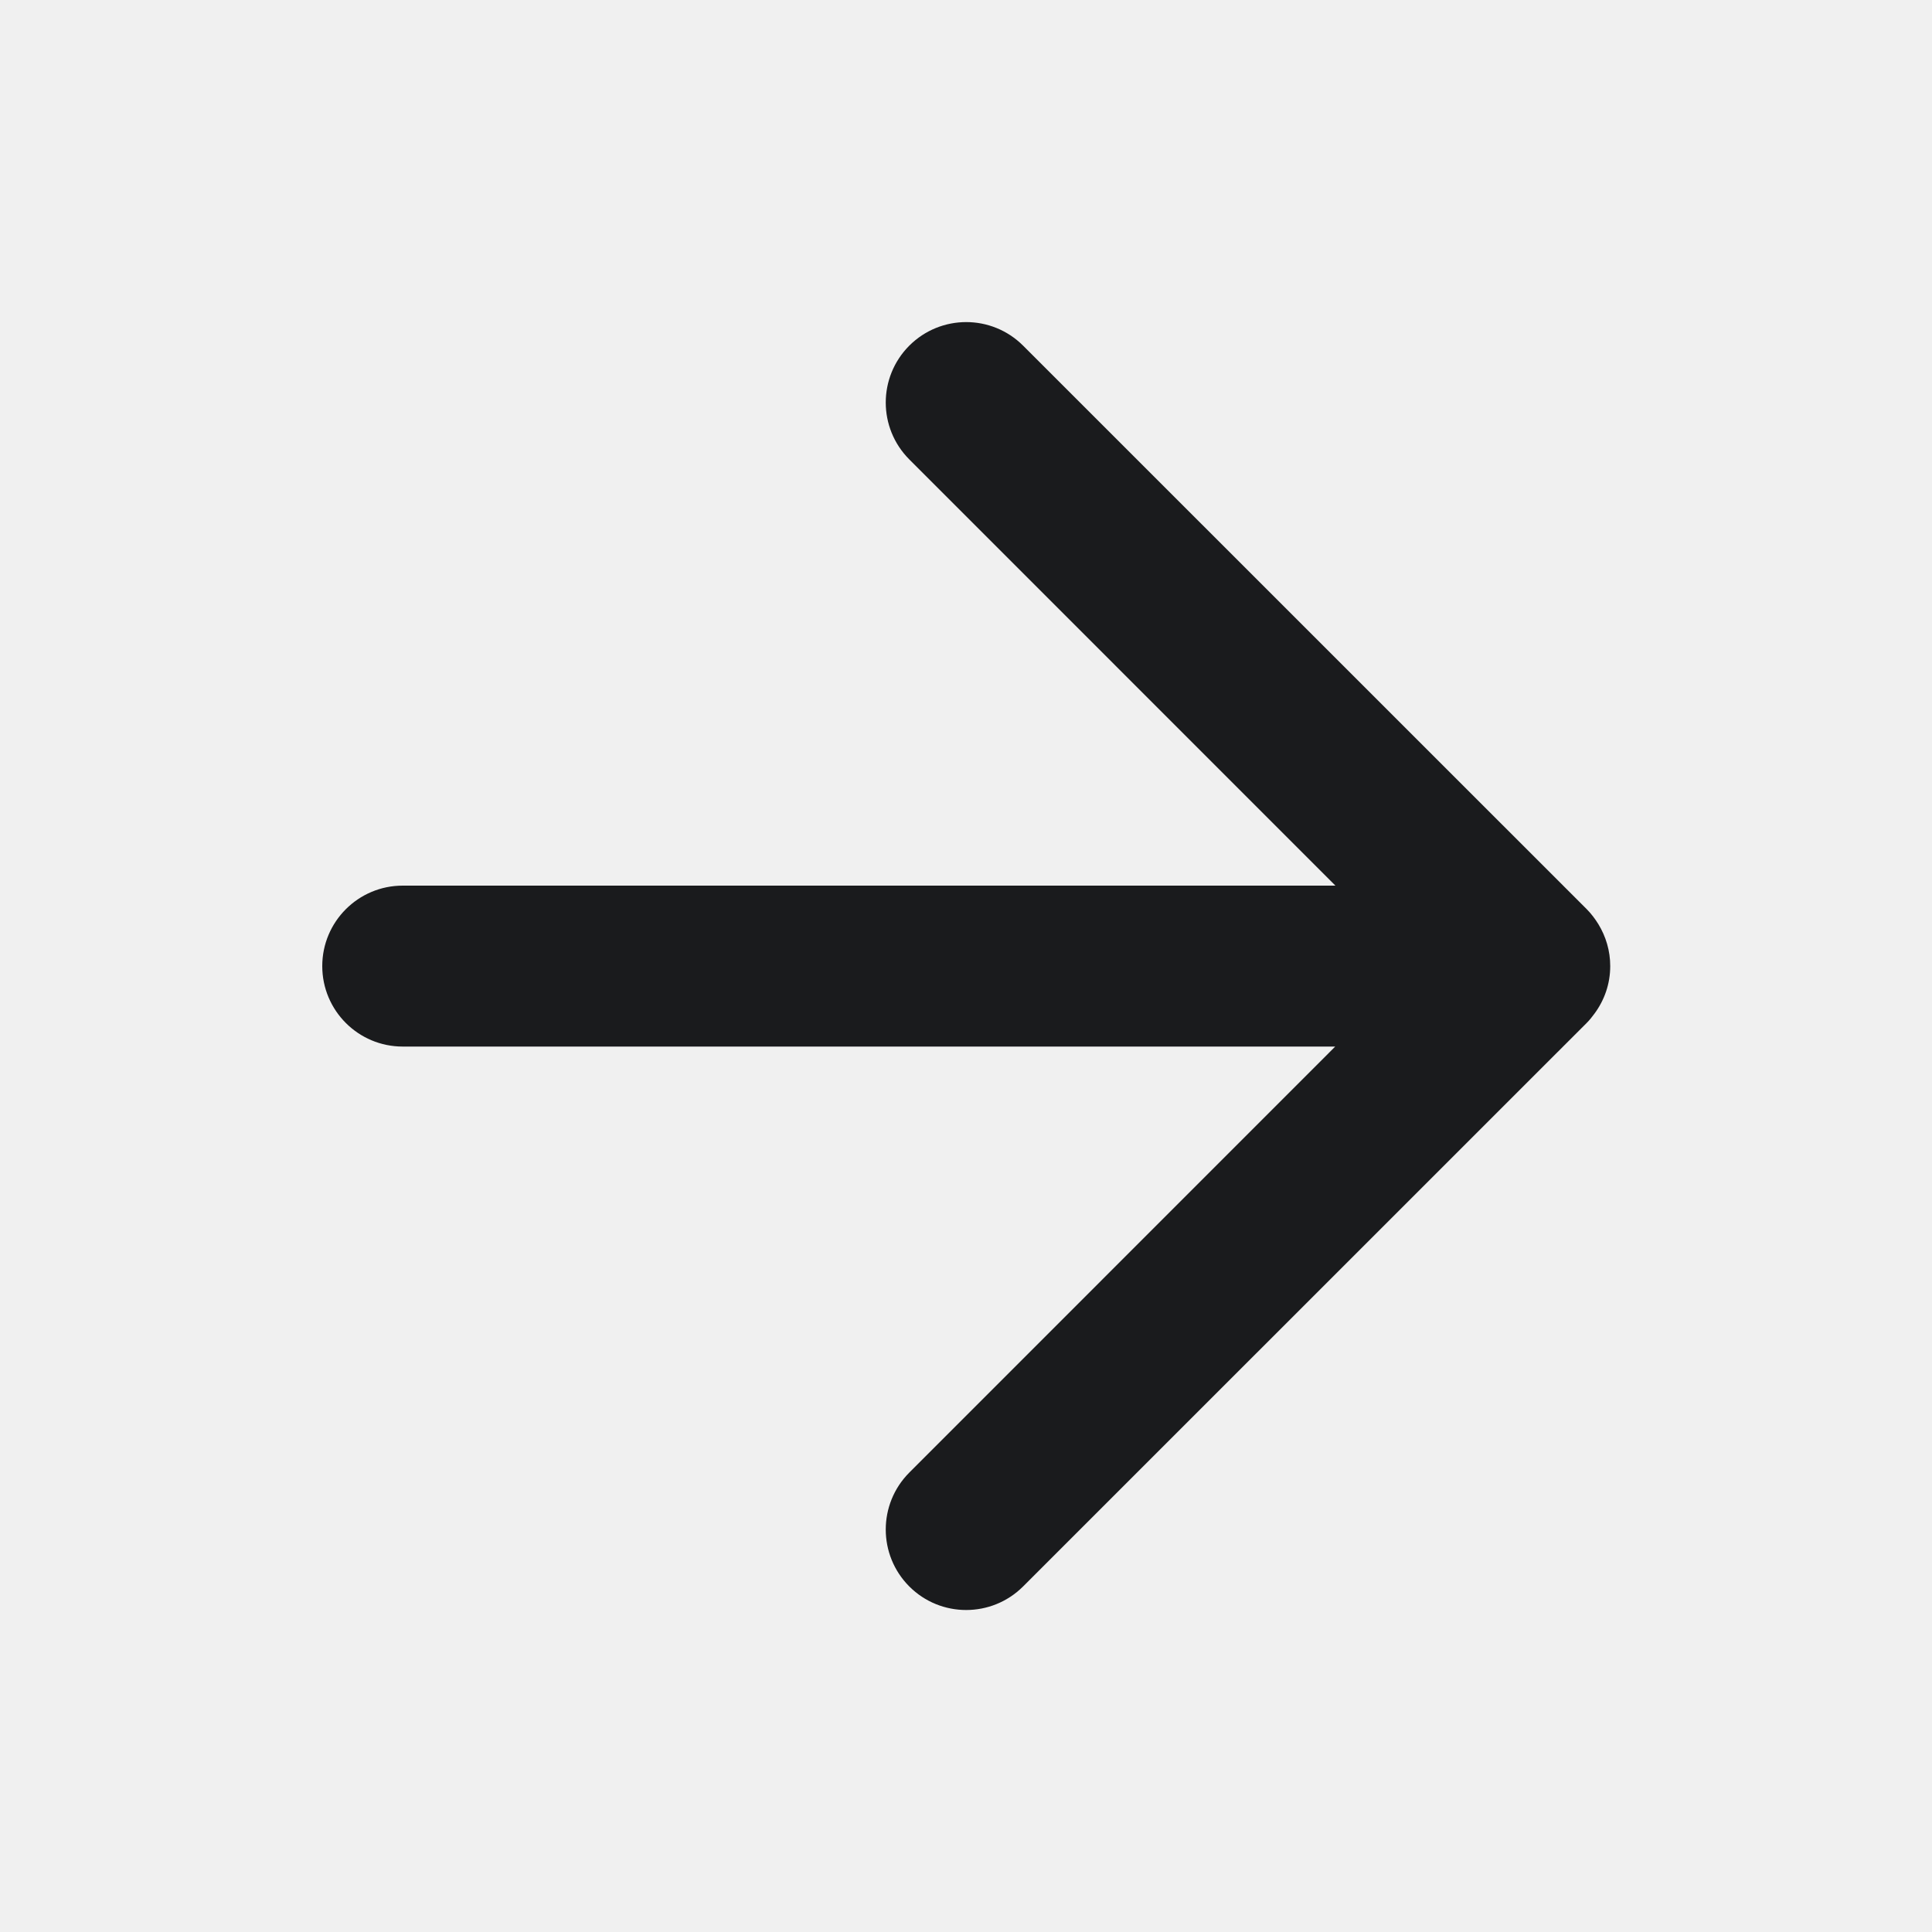
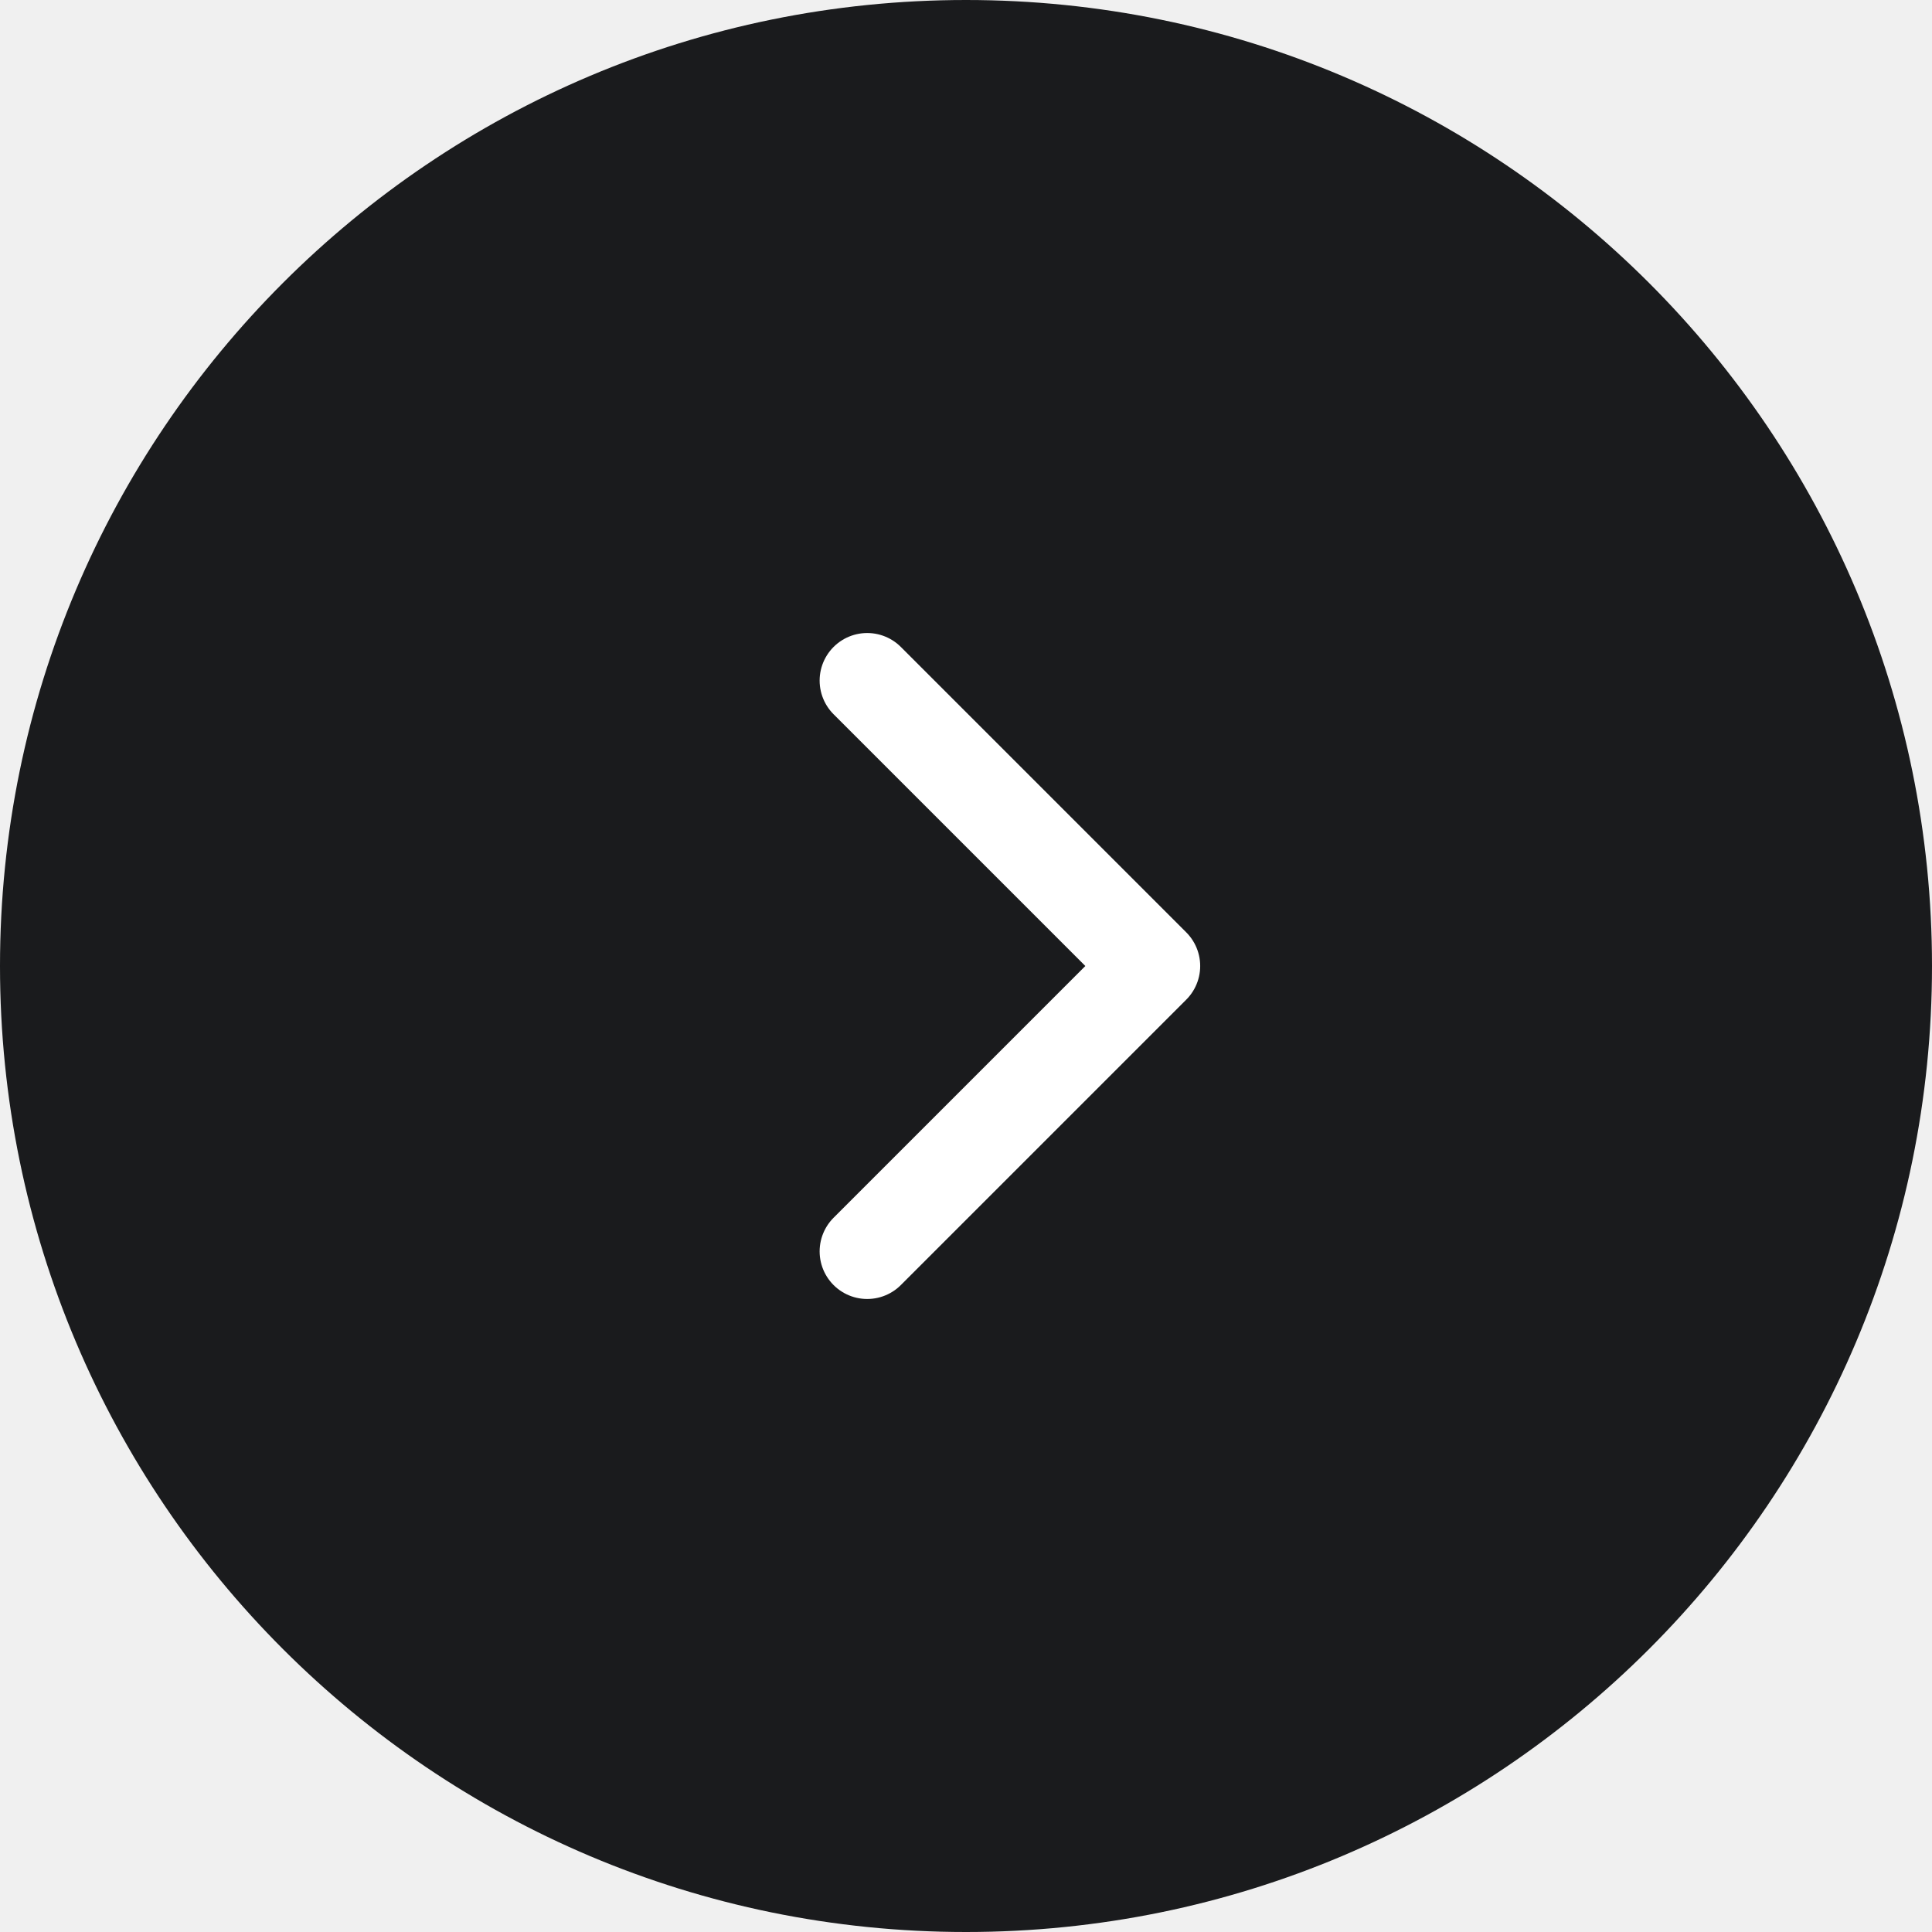
- <svg xmlns="http://www.w3.org/2000/svg" width="20" height="20" viewBox="0 0 20 20" fill="none">
-   <path d="M9.413 3.578C9.739 3.253 10.265 3.253 10.591 3.578L16.425 9.411C16.473 9.459 16.513 9.513 16.547 9.568C16.624 9.695 16.669 9.842 16.669 10.001C16.669 10.186 16.608 10.355 16.506 10.493C16.481 10.527 16.455 10.56 16.425 10.59L10.591 16.423C10.265 16.748 9.738 16.748 9.413 16.423C9.088 16.097 9.088 15.57 9.413 15.244L13.822 10.834H4.169C3.709 10.834 3.336 10.461 3.336 10.001C3.336 9.541 3.709 9.168 4.169 9.168H13.824L9.413 4.756C9.088 4.43 9.088 3.904 9.413 3.578Z" fill="#1A1B1D" />
+ <svg xmlns="http://www.w3.org/2000/svg" width="44" height="44" viewBox="0 0 44 44" fill="none">
+   <rect width="44" height="44" rx="22" fill="#1A1B1D" />
+   <path d="M19.75 28.5L26.25 22L19.75 15.5" stroke="white" stroke-width="2.167" stroke-linecap="round" stroke-linejoin="round" />
</svg>
